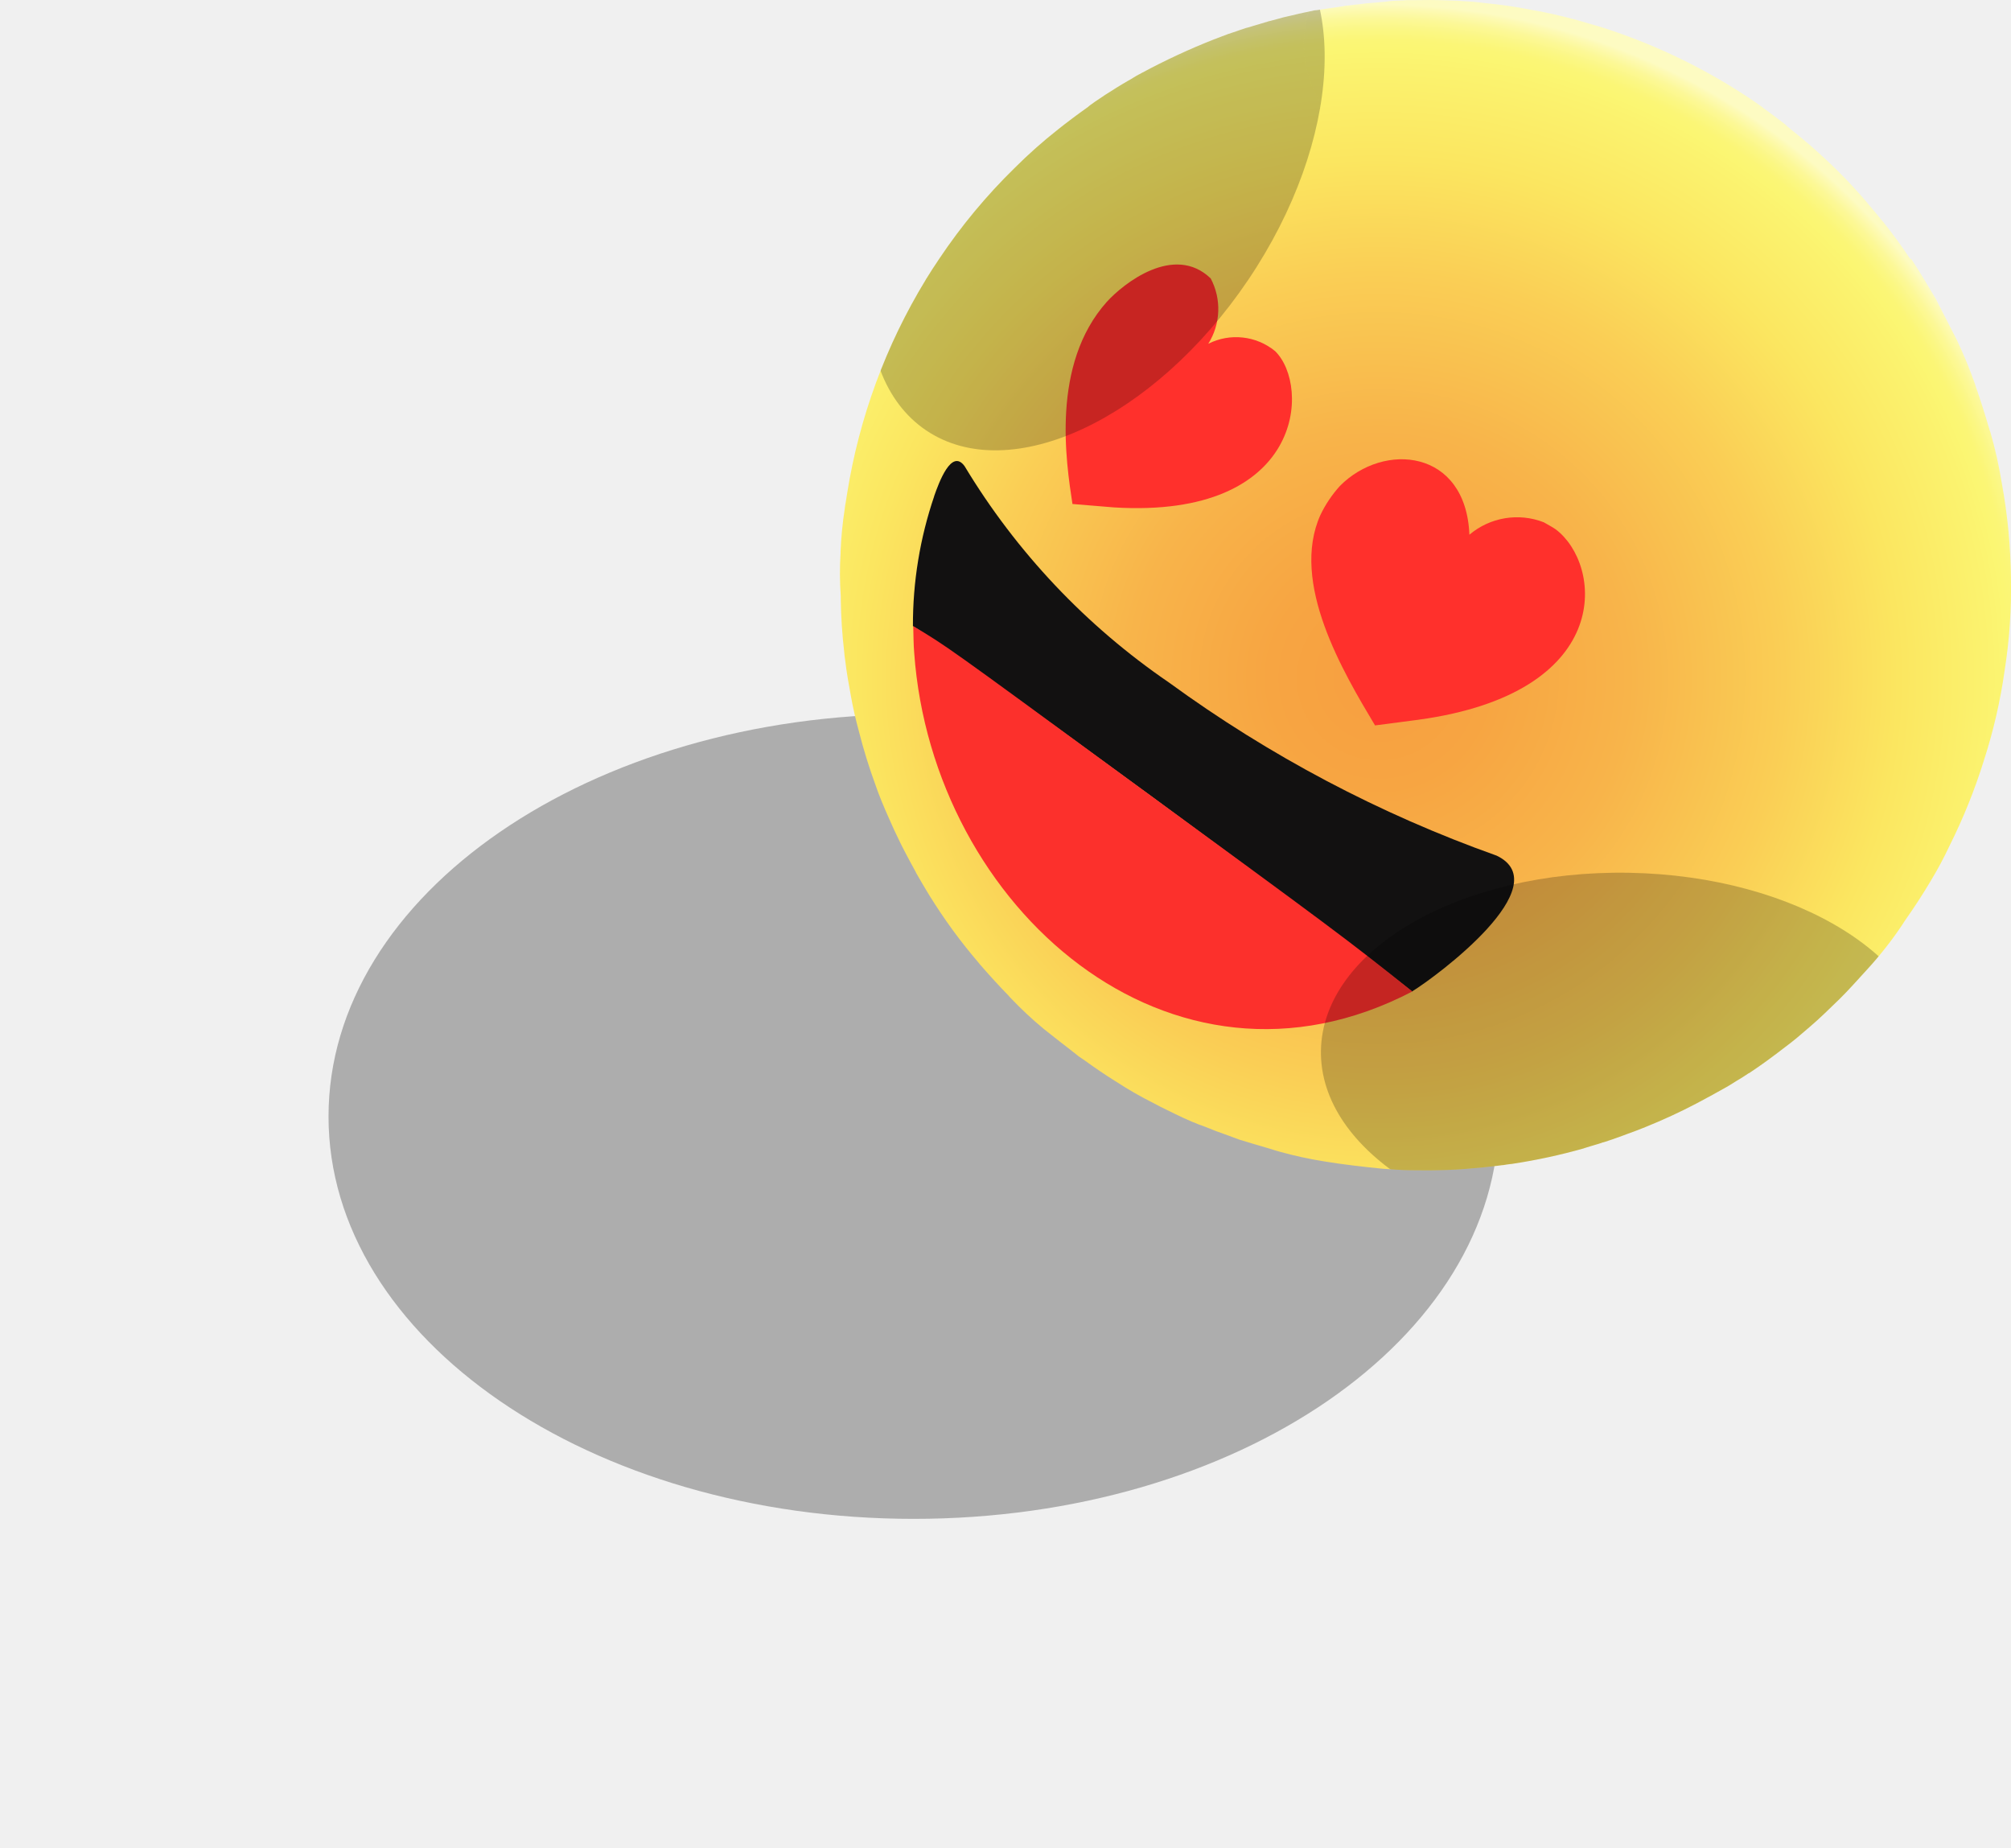
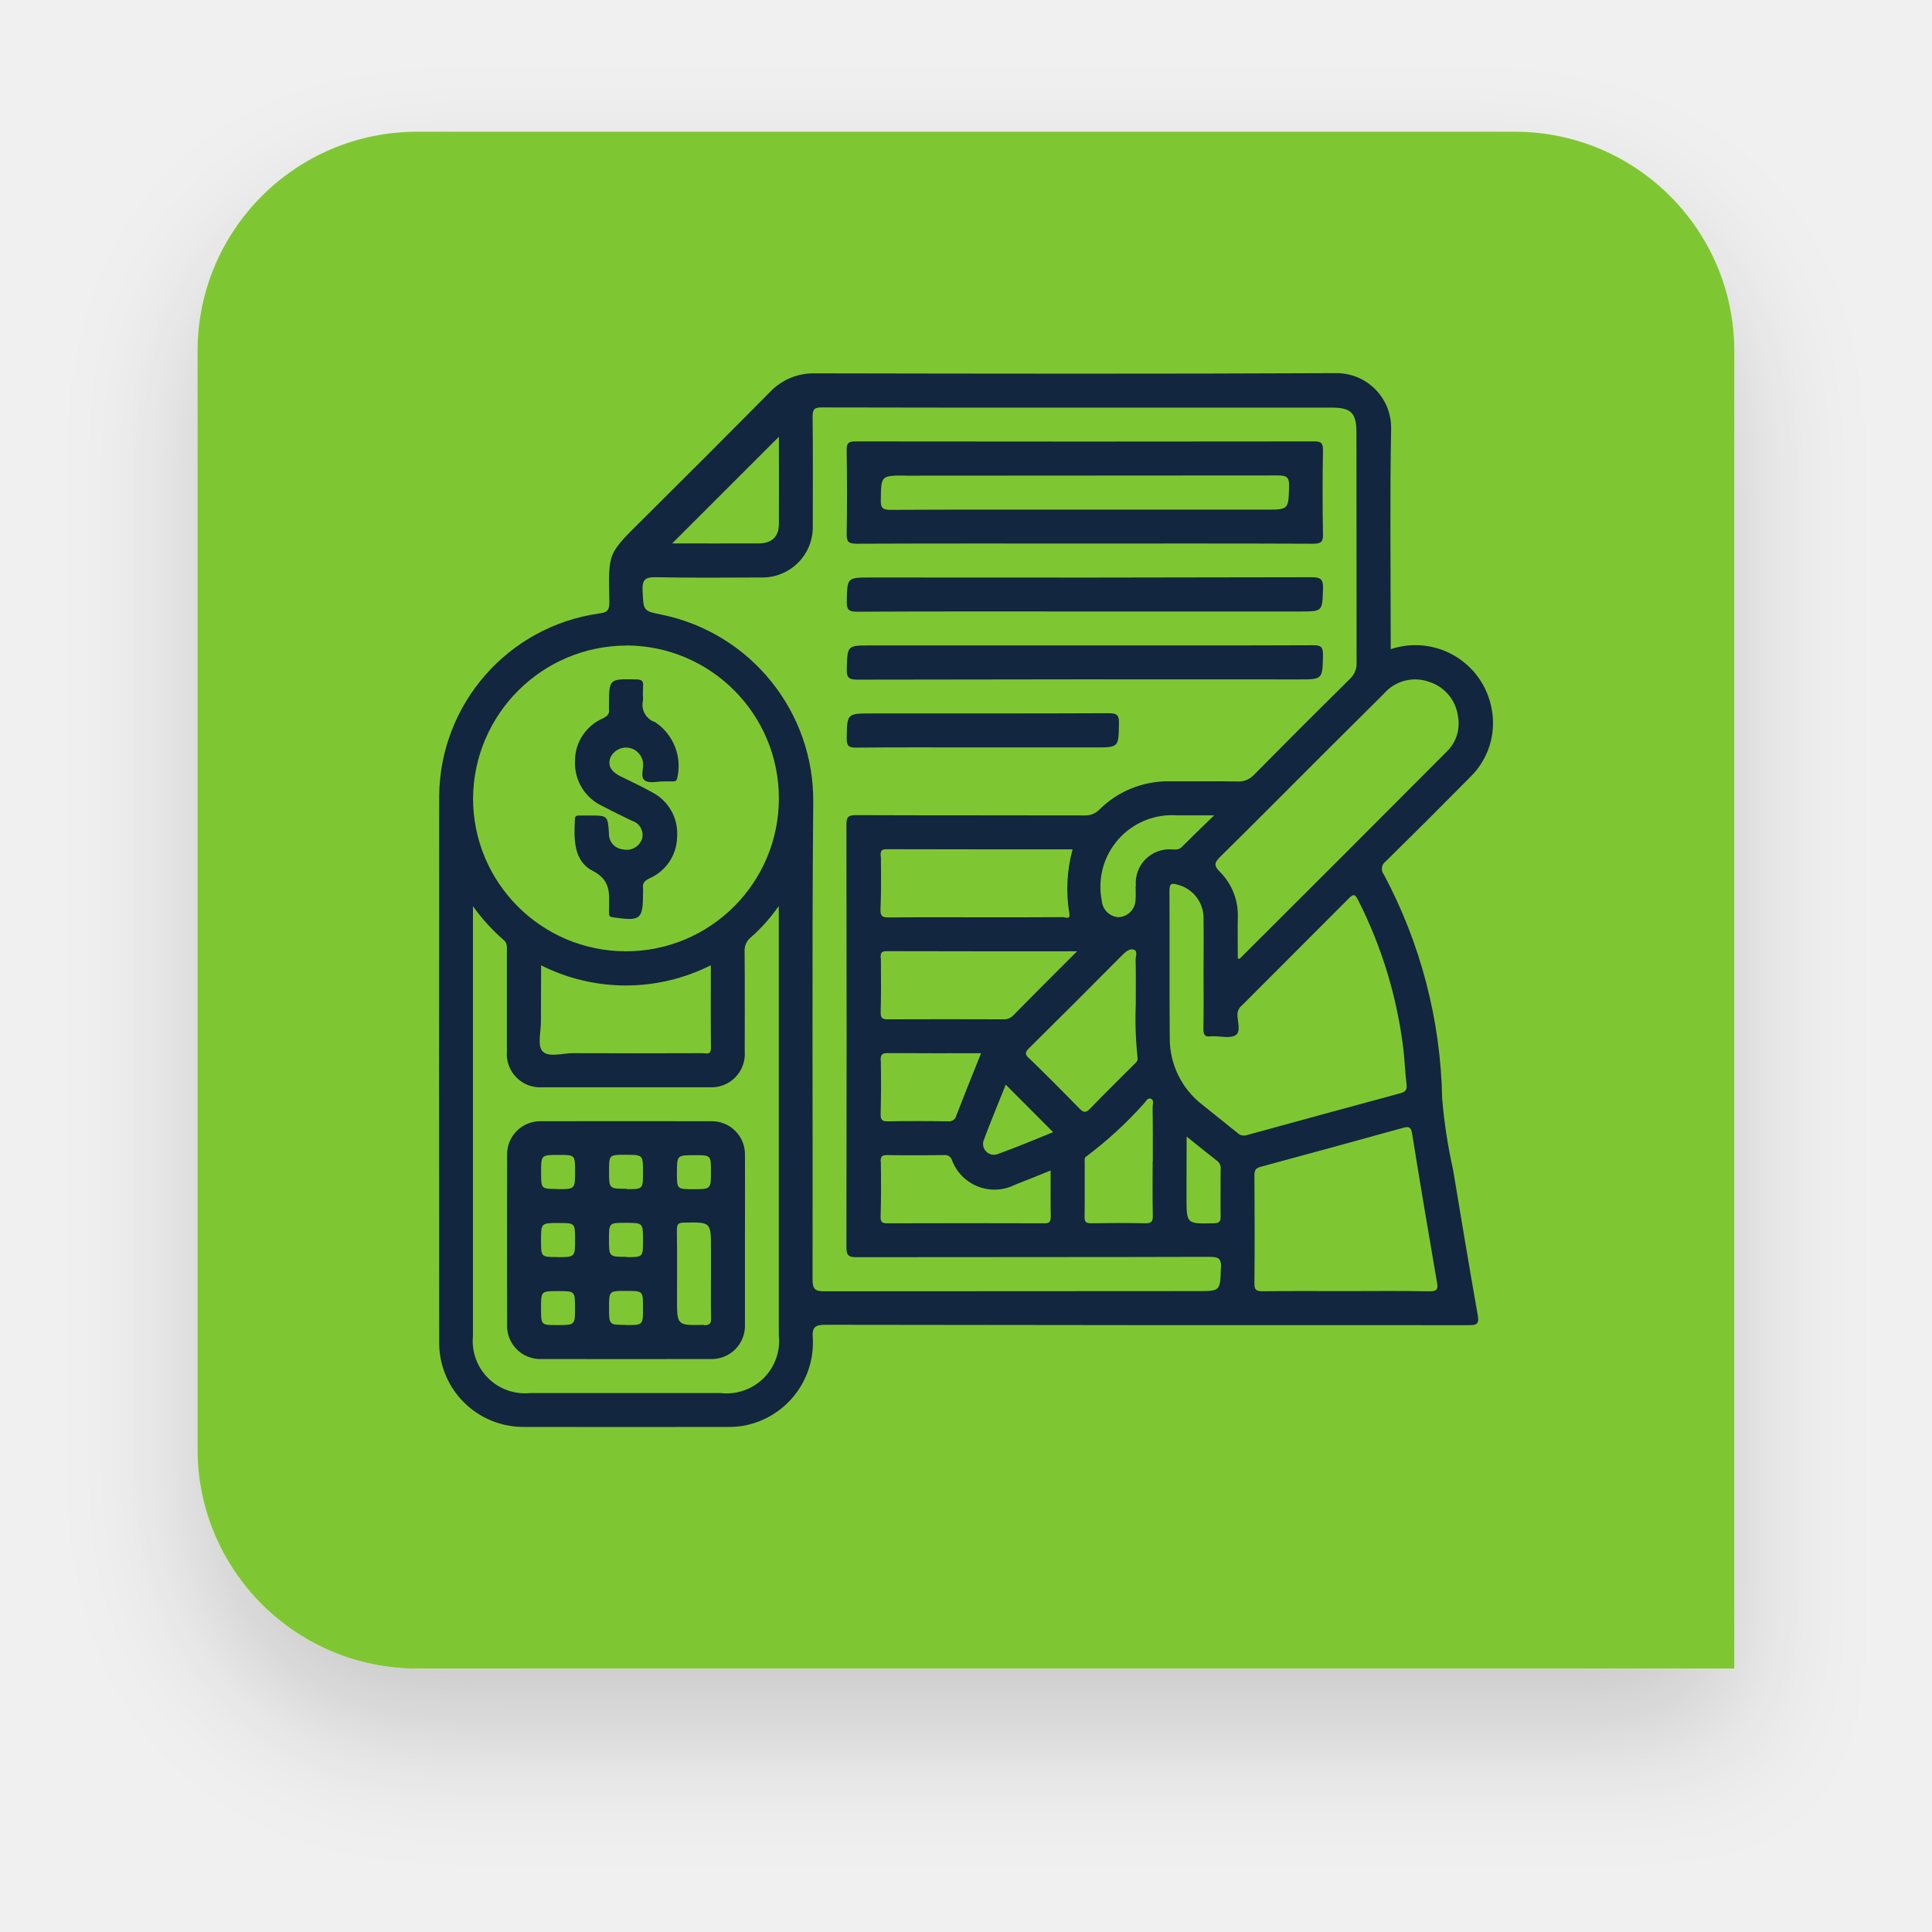
- <svg xmlns="http://www.w3.org/2000/svg" xmlns:xlink="http://www.w3.org/1999/xlink" width="82.478" height="75.758" viewBox="0 0 82.478 75.758">
+ <svg xmlns="http://www.w3.org/2000/svg" width="88" height="88" viewBox="0 0 88 88">
  <defs>
-     <radialGradient id="radial-gradient" cx="0.471" cy="0.58" r="0.575" gradientTransform="matrix(-0.999, -0.004, -0.004, 1, 0.933, 0.001)" gradientUnits="objectBoundingBox">
-       <stop offset="0" stop-color="#f79f40" />
-       <stop offset="0.163" stop-color="#f7a542" />
-       <stop offset="0.371" stop-color="#f8b44a" />
-       <stop offset="0.601" stop-color="#face55" />
-       <stop offset="0.771" stop-color="#fbe660" />
-       <stop offset="0.91" stop-color="#fbf36f" />
-       <stop offset="0.932" stop-color="#fbf672" />
-       <stop offset="0.947" stop-color="#fbf676" />
-       <stop offset="0.962" stop-color="#fbf783" />
-       <stop offset="0.978" stop-color="#fcf897" />
-       <stop offset="0.994" stop-color="#fdfab4" />
-       <stop offset="1" stop-color="#fdfbc2" />
-     </radialGradient>
-     <clipPath id="clip-path">
-       <path id="Trazado_116496" data-name="Trazado 116496" d="M52.65,29.84v-.06c0-.11-.03-.77-.15-1.75-.01-.09-.02-.17-.03-.26-.02-.12-.04-.25-.06-.38a23.894,23.894,0,0,0-3.15-8.77c0-.01-.01-.01-.01-.02-.17-.29-.35-.57-.54-.85h0a23.353,23.353,0,0,0-3.06-3.74,20.449,20.449,0,0,0-1.77-1.6c-.39-.32-.78-.62-1.19-.91a.265.265,0,0,1-.06-.05l-.05-.04-.21-.15c-.26-.18-.55-.37-.86-.57h0c-.01-.01-.02-.01-.03-.02-.15-.09-.3-.19-.47-.28-.07-.04-.15-.09-.22-.13s-.12-.07-.19-.11a1.092,1.092,0,0,0-.15-.08,25.413,25.413,0,0,0-2.93-1.4c-.26-.11-.47-.18-.58-.23l-.18-.07-.18-.07c-.01,0-.02-.01-.03-.01l-.04-.01-.3-.1-.04-.01c-.01,0-.03-.01-.04-.01l-.2-.07a2.759,2.759,0,0,0-.27-.08l-.23-.07c-.04-.01-.09-.03-.13-.04-.01,0-.03-.01-.04-.01s-.03-.01-.05-.01a.636.636,0,0,1-.07-.02l-.26-.07-.22-.06c-.07-.02-.14-.03-.21-.05h-.01l-.13-.03-.25-.06-.18-.04a2.049,2.049,0,0,0-.24-.05c-.01,0-.03-.01-.04-.01-.06-.01-.12-.03-.18-.04l-.11-.02-.13-.03h-.02l-.04-.01c-.02,0-.05-.01-.07-.01a1.766,1.766,0,0,1-.2-.04.6.6,0,0,0-.12-.02h0a2.068,2.068,0,0,1-.22-.04l-.19-.03c-.03-.01-.07-.01-.11-.02a.985.985,0,0,0-.17-.02,1,1,0,0,0-.16-.02l-.27-.03-.25-.03c-.03,0-.05-.01-.08-.01h-.02a1.641,1.641,0,0,0-.23-.02l-.34-.03c-.08-.01-.16-.01-.23-.02-.09-.01-.17-.01-.26-.02s-.18-.01-.27-.02A.97.97,0,0,1,29.76,7h-.37c-.48-.01-.96-.01-1.45,0-.11,0-.21,0-.31.01s-.22.01-.32.02c-.07,0-.13.01-.19.01-.16.01-.31.02-.46.04-.05,0-.11.01-.16.01-.22.02-.43.04-.64.07-.1.01-.2.02-.3.04h-.01c-.02,0-.04.01-.06.01q-.24.03-.45.06c-.11.02-.23.04-.34.05-.26.04-.47.08-.61.11-.7.14-1.38.3-2.06.5-.41.11-.77.22-1.21.38a24.021,24.021,0,0,0-5.31,2.61h0c-.17.11-.33.22-.49.33a.265.265,0,0,0-.06.05c-.28.2-.56.4-.84.61a.423.423,0,0,1-.07.05l-.02.02-.02.02c-.01.01-.02.02-.03.02s-.02.01-.03.02c-.08.06-.15.12-.23.18-.15.12-.3.24-.44.36-.08.07-.16.13-.24.2-.16.14-.32.27-.46.4l-.02.02-.02.02c-.03.03-.07.06-.1.09-.75.69-1.21,1.19-1.24,1.22-.23.25-.46.51-.69.77-.16.19-.33.38-.5.59-.01.01-.02.03-.04.04l-.03.03c-.34.42-.69.89-1.08,1.46l-.01.01-.01.01c-.01.01-.01.02-.02.02-.18.26-.36.55-.54.86-.16.26-.32.52-.46.75l-.46.88c-.15.29-.29.56-.42.82a16.758,16.758,0,0,0-.76,1.82h0v.01c-.22.6-.42,1.23-.6,1.84l-.01.02a.037.037,0,0,1-.01.03,17.968,17.968,0,0,0-.5,2.13,23.506,23.506,0,0,0-.17,7.66,22.794,22.794,0,0,0,.82,3.68,23.944,23.944,0,0,0,1.38,3.51,15.311,15.311,0,0,0,.75,1.42c.32.56.68,1.11,1.06,1.66.04.07.09.13.13.2a16,16,0,0,0,1.39,1.8c.34.37.78.88,1.14,1.24s.83.82,1.22,1.15h0c.42.37.6.53.99.83q.72.585,1.47,1.08h.01c.16.11.32.22.49.32.19.12.38.24.55.34.09.05.22.13.36.21a.573.573,0,0,1,.07.04c.15.09.33.18.52.29.04.02.09.05.13.07a22.789,22.789,0,0,0,2.12,1c.18.07.42.17.7.28l.24.09.42.15.3.1.11.03c.01,0,.01,0,.02.01l.16.05a2.759,2.759,0,0,0,.27.08l.26.08c.01,0,.02,0,.02.01a22.1,22.1,0,0,0,2.96.66l.09.01c.08.01.17.03.27.04h.03l.23.03.53.06c.24.03.56.05.79.07s.49.03.74.04h.02c.13.01.25.01.37.01.33.01.77,0,1.1.01s.79-.03,1.13-.05c.72-.06,1.68-.17,2.39-.28a18.747,18.747,0,0,0,1.84-.38c.14-.04.28-.08.43-.12.43-.12.87-.25,1.24-.36l.43-.16c.35-.12.69-.25,1.03-.38l.17-.06c.4-.15.89-.38,1.32-.59.19-.09.37-.18.55-.28a15.71,15.71,0,0,0,1.56-.88c.02-.01.03-.02.05-.03.41-.26.82-.52,1.22-.81.09-.06.18-.12.26-.17l.44-.34c.12-.09.23-.18.35-.27l.66-.52a14.289,14.289,0,0,0,1.37-1.26l.03-.03.07-.07c.35-.35.74-.77,1.2-1.29a.138.138,0,0,0,.03-.04h0a20.958,20.958,0,0,0,2.02-2.71c.01-.01.01-.02.02-.03.19-.3.38-.61.57-.95v-.01h0c.08-.14.16-.29.24-.44.11-.2.22-.41.31-.59l.09-.18c.16-.32.31-.65.47-.99.21-.47.41-.94.56-1.36h0c.26-.7.5-1.44.71-2.23.13-.48.25-.96.33-1.41.1-.48.18-.98.25-1.5.02-.12.03-.23.05-.34.08-.69.14-1.41.16-2.14v-.13C52.68,31.04,52.68,30.45,52.65,29.84Z" transform="translate(-4.654 -6.992)" />
-     </clipPath>
-     <linearGradient id="linear-gradient" x1="-0.166" y1="-323.933" x2="-1.166" y2="-323.933" gradientUnits="objectBoundingBox">
-       <stop offset="0" stop-color="#19b79c" />
-       <stop offset="0.405" stop-color="#1dbb9e" />
-       <stop offset="0.825" stop-color="#2ac8a3" />
-       <stop offset="0.997" stop-color="#31cfa6" />
-     </linearGradient>
-     <linearGradient id="linear-gradient-2" x1="-2.106" y1="-363.238" x2="-3.08" y2="-363.238" xlink:href="#linear-gradient" />
-     <clipPath id="clip-path-2">
-       <path id="Trazado_116504" data-name="Trazado 116504" d="M4.652,29.65v-.06a15.757,15.757,0,0,1,.17-1.74,2.335,2.335,0,0,1,.04-.26c.02-.12.04-.25.06-.38a24.088,24.088,0,0,1,3.22-8.75c0-.01.01-.01.01-.02.18-.29.36-.57.55-.85h0a23.39,23.39,0,0,1,3.09-3.72,20.134,20.134,0,0,1,1.78-1.58q.585-.465,1.2-.9a.265.265,0,0,0,.06-.05l.05-.04.21-.15c.26-.18.55-.37.86-.56h0c.01-.01.02-.01.03-.02.15-.09.31-.19.47-.28a2.53,2.53,0,0,0,.22-.13c.06-.04.12-.07.19-.11.05-.03.1-.05.15-.08a27.308,27.308,0,0,1,2.95-1.37c.26-.1.47-.18.58-.22l.18-.06.18-.06c.01,0,.02-.01.03-.01l.05-.02.3-.1.04-.01c.01,0,.03-.01.04-.01l.2-.06c.08-.02.19-.06.27-.08l.23-.07a.647.647,0,0,0,.13-.04c.01,0,.03-.01.04-.01s.03-.01.05-.01a.637.637,0,0,0,.07-.02l.26-.07.22-.06c.07-.02.14-.03.21-.05h.01l.13-.03c.08-.02.18-.04.25-.06l.18-.04c.08-.02.16-.03.24-.05.01,0,.03-.01.04-.01a1.163,1.163,0,0,0,.18-.04l.11-.01.13-.02h.02l.04-.01c.02,0,.05-.01.07-.01l.2-.03c.04-.01.09-.01.13-.02h0l.22-.03.19-.03a.516.516,0,0,0,.11-.02.985.985,0,0,1,.17-.02c.06-.01.11-.01.16-.02l.27-.03.25-.03c.03,0,.05-.01.08-.01h.02c.07-.01.15-.01.23-.02l.34-.03c.08-.01.16-.01.23-.02a1.569,1.569,0,0,1,.24-.03,2.437,2.437,0,0,1,.27-.01.86.86,0,0,1,.16-.01l.15-.01h.24c.49-.01.97-.01,1.45.01.11,0,.21.01.31.01s.22.01.32.02c.07,0,.13.01.19.01.16.01.31.02.46.04.05.01.11.01.16.02.22.02.43.05.64.07.1.01.2.03.3.04h.01c.02,0,.04.01.06.01.16.02.31.05.45.07l.34.06c.26.05.47.09.6.11.69.14,1.38.31,2.06.52.41.11.76.23,1.21.39a24.178,24.178,0,0,1,5.28,2.65h0c.16.11.33.22.49.34a.265.265,0,0,1,.06.05c.28.2.56.41.83.62a.424.424,0,0,0,.07.05l.02.02.02.02.03.03c.01.01.02.01.02.02.08.06.15.12.22.18.15.12.3.24.44.36.08.07.16.14.24.2.16.14.31.28.46.41l.02.02.02.02c.03.03.07.06.1.09.75.69,1.2,1.2,1.23,1.23.23.25.46.51.68.78.16.19.32.38.49.59.01.01.02.03.04.04l.02.03c.33.42.69.89,1.07,1.47l.04.01.01.01c.01.01.01.02.02.02.17.26.36.56.54.86.16.26.31.53.45.75l.45.88c.15.29.29.56.42.82a18.431,18.431,0,0,1,.75,1.83h0v.01c.21.6.41,1.23.59,1.85l.01.02a.037.037,0,0,0,.01.03,17.59,17.59,0,0,1,.48,2.14,22.71,22.71,0,0,1,.37,3.87,21.465,21.465,0,0,1-.26,3.8,21.96,21.96,0,0,1-.85,3.68,23.286,23.286,0,0,1-1.41,3.5,15.244,15.244,0,0,1-.76,1.42c-.33.56-.69,1.11-1.07,1.65-.04.07-.09.13-.13.2a15.2,15.2,0,0,1-1.41,1.79c-.34.37-.79.88-1.15,1.23s-.84.82-1.22,1.14h0c-.43.37-.6.52-1,.82-.49.38-.98.74-1.48,1.07H41.9c-.16.11-.32.21-.49.31-.19.12-.38.24-.55.33-.09.05-.22.12-.36.2a.574.574,0,0,0-.07.04c-.15.08-.33.18-.52.28-.04.02-.09.05-.13.07a23.108,23.108,0,0,1-2.12.98c-.18.07-.42.17-.71.27l-.24.09-.42.15-.3.1-.11.03c-.01,0-.01,0-.02.01l-.16.05c-.08.02-.19.06-.27.08l-.26.08c-.01,0-.02,0-.02.01a23.962,23.962,0,0,1-2.96.64l-.09.01c-.08.01-.17.02-.27.04H31.8l-.23.03-.53.06c-.24.02-.56.05-.79.07s-.49.03-.74.04h-.02c-.13,0-.25.01-.37.01-.33.01-.77,0-1.1,0s-.79-.04-1.13-.06c-.72-.07-1.68-.18-2.39-.3a16.281,16.281,0,0,1-1.84-.4c-.14-.04-.28-.08-.43-.13-.43-.12-.87-.26-1.24-.37l-.43-.16c-.35-.12-.69-.25-1.03-.39l-.17-.06c-.4-.15-.88-.38-1.32-.6-.19-.09-.37-.18-.55-.28a15.612,15.612,0,0,1-1.55-.89.219.219,0,0,0-.05-.03c-.41-.26-.81-.53-1.21-.82-.09-.06-.17-.12-.25-.17L14,49.97c-.12-.09-.23-.18-.35-.27l-.66-.52a15.233,15.233,0,0,1-1.36-1.27l-.03-.03-.06-.07c-.34-.35-.74-.78-1.19-1.3a.138.138,0,0,1-.03-.04h0a21.889,21.889,0,0,1-2-2.73c-.01-.01-.01-.02-.02-.03-.18-.3-.37-.61-.56-.95v-.01h0c-.08-.14-.16-.29-.24-.44-.11-.21-.22-.41-.31-.59l-.09-.18c-.16-.32-.31-.65-.46-.99-.21-.47-.41-.95-.55-1.36h0a22.441,22.441,0,0,1-.69-2.23c-.13-.48-.24-.96-.32-1.41-.09-.49-.18-.98-.24-1.5-.02-.12-.03-.23-.04-.34a21.166,21.166,0,0,1-.14-2.14v-.13A13.347,13.347,0,0,1,4.652,29.65Z" transform="translate(-4.627 -6.983)" fill="url(#radial-gradient)" />
-     </clipPath>
+     <filter id="Rectángulo_40821" x="0" y="0" width="88" height="88" filterUnits="userSpaceOnUse">
+       <feOffset dy="3" input="SourceAlpha" />
+       <feGaussianBlur stdDeviation="3" result="blur" />
+       <feFlood flood-opacity="0.161" />
+       <feComposite operator="in" in2="blur" />
+       <feComposite in="SourceGraphic" />
+     </filter>
  </defs>
-   <g id="Grupo_157926" data-name="Grupo 157926" transform="translate(13.474)">
-     <ellipse id="Elipse_4737" data-name="Elipse 4737" cx="24" cy="16.5" rx="24" ry="16.5" transform="translate(0 29.284)" fill="#0b0b0b" opacity="0.292" style="mix-blend-mode: multiply;isolation: isolate" />
-     <path id="Trazado_116493" data-name="Trazado 116493" d="M4.652,29.65v-.06a15.757,15.757,0,0,1,.17-1.74,2.335,2.335,0,0,1,.04-.26c.02-.12.04-.25.06-.38a24.088,24.088,0,0,1,3.22-8.75c0-.01.01-.01.01-.02.18-.29.36-.57.55-.85h0a23.39,23.39,0,0,1,3.09-3.72,20.134,20.134,0,0,1,1.78-1.58q.585-.465,1.2-.9a.265.265,0,0,0,.06-.05l.05-.04.21-.15c.26-.18.55-.37.86-.56h0c.01-.01.02-.01.03-.02.15-.09.31-.19.47-.28a2.53,2.53,0,0,0,.22-.13c.06-.04.12-.07.19-.11.05-.03.1-.05.15-.08a27.308,27.308,0,0,1,2.95-1.37c.26-.1.47-.18.58-.22l.18-.06.18-.06c.01,0,.02-.01.03-.01l.05-.02.3-.1.04-.01c.01,0,.03-.01.04-.01l.2-.06c.08-.02.19-.06.27-.08l.23-.07a.647.647,0,0,0,.13-.04c.01,0,.03-.01.04-.01s.03-.01.05-.01a.637.637,0,0,0,.07-.02l.26-.07.22-.06c.07-.02.14-.03.21-.05h.01l.13-.03c.08-.02.18-.04.25-.06l.18-.04c.08-.02.16-.03.24-.05.01,0,.03-.01.04-.01a1.163,1.163,0,0,0,.18-.04l.11-.01.13-.02h.02l.04-.01c.02,0,.05-.01.07-.01l.2-.03c.04-.01.09-.01.13-.02h0l.22-.03.19-.03a.516.516,0,0,0,.11-.02.985.985,0,0,1,.17-.02c.06-.01.11-.01.16-.02l.27-.03.25-.03c.03,0,.05-.01.08-.01h.02c.07-.01.15-.01.23-.02l.34-.03c.08-.01.16-.01.23-.02a1.569,1.569,0,0,1,.24-.03,2.437,2.437,0,0,1,.27-.01.86.86,0,0,1,.16-.01l.15-.01h.24c.49-.01.97-.01,1.45.01.11,0,.21.01.31.01s.22.01.32.02c.07,0,.13.01.19.01.16.01.31.02.46.04.05.01.11.01.16.02.22.02.43.05.64.07.1.01.2.03.3.04h.01c.02,0,.04.01.06.01.16.02.31.05.45.07l.34.06c.26.05.47.09.6.11.69.14,1.38.31,2.06.52.41.11.76.23,1.21.39a24.178,24.178,0,0,1,5.28,2.65h0c.16.11.33.22.49.34a.265.265,0,0,1,.06.05c.28.2.56.41.83.62a.424.424,0,0,0,.07.05l.02.02.02.02.03.03c.01.01.02.01.02.02.08.06.15.12.22.18.15.12.3.24.44.36.08.07.16.14.24.2.16.14.31.28.46.41l.02.02.02.02c.03.03.07.06.1.09.75.69,1.2,1.2,1.23,1.23.23.25.46.51.68.78.16.19.32.38.49.59.01.01.02.03.04.04l.02.03c.33.42.69.89,1.07,1.47l.04.01.01.01c.01.01.01.02.02.02.17.26.36.56.54.86.16.26.31.53.45.75l.45.88c.15.29.29.56.42.82a18.431,18.431,0,0,1,.75,1.83h0v.01c.21.6.41,1.23.59,1.85l.01.02a.037.037,0,0,0,.01.03,17.59,17.59,0,0,1,.48,2.14,22.71,22.71,0,0,1,.37,3.87,21.465,21.465,0,0,1-.26,3.8,21.96,21.96,0,0,1-.85,3.68,23.286,23.286,0,0,1-1.41,3.5,15.244,15.244,0,0,1-.76,1.42c-.33.56-.69,1.11-1.07,1.65-.04.07-.09.13-.13.2a15.2,15.2,0,0,1-1.41,1.79c-.34.37-.79.88-1.15,1.23s-.84.82-1.22,1.14h0c-.43.37-.6.52-1,.82-.49.38-.98.74-1.48,1.07H41.9c-.16.11-.32.21-.49.31-.19.12-.38.24-.55.33-.09.05-.22.12-.36.2a.574.574,0,0,0-.07.04c-.15.08-.33.18-.52.28-.04.02-.09.05-.13.07a23.108,23.108,0,0,1-2.12.98c-.18.07-.42.17-.71.27l-.24.09-.42.15-.3.1-.11.03c-.01,0-.01,0-.02.01l-.16.05c-.08.02-.19.06-.27.08l-.26.08c-.01,0-.02,0-.02.01a23.962,23.962,0,0,1-2.96.64l-.09.01c-.08.01-.17.02-.27.04H31.8l-.23.03-.53.06c-.24.02-.56.05-.79.07s-.49.03-.74.04h-.02c-.13,0-.25.01-.37.01-.33.01-.77,0-1.1,0s-.79-.04-1.13-.06c-.72-.07-1.68-.18-2.39-.3a16.281,16.281,0,0,1-1.84-.4c-.14-.04-.28-.08-.43-.13-.43-.12-.87-.26-1.24-.37l-.43-.16c-.35-.12-.69-.25-1.03-.39l-.17-.06c-.4-.15-.88-.38-1.32-.6-.19-.09-.37-.18-.55-.28a15.612,15.612,0,0,1-1.55-.89.219.219,0,0,0-.05-.03c-.41-.26-.81-.53-1.21-.82-.09-.06-.17-.12-.25-.17L14,49.97c-.12-.09-.23-.18-.35-.27l-.66-.52a15.233,15.233,0,0,1-1.36-1.27l-.03-.03-.06-.07c-.34-.35-.74-.78-1.19-1.3a.138.138,0,0,1-.03-.04h0a21.889,21.889,0,0,1-2-2.73c-.01-.01-.01-.02-.02-.03-.18-.3-.37-.61-.56-.95v-.01h0c-.08-.14-.16-.29-.24-.44-.11-.21-.22-.41-.31-.59l-.09-.18c-.16-.32-.31-.65-.46-.99-.21-.47-.41-.95-.55-1.36h0a22.441,22.441,0,0,1-.69-2.23c-.13-.48-.24-.96-.32-1.41-.09-.49-.18-.98-.24-1.5-.02-.12-.03-.23-.04-.34a21.166,21.166,0,0,1-.14-2.14v-.13A13.347,13.347,0,0,1,4.652,29.65Z" transform="translate(16.349 -6.983)" fill="url(#radial-gradient)" />
-     <g id="Grupo_86225" data-name="Grupo 86225" transform="translate(20.955 0.009)" clip-path="url(#clip-path)">
-       <path id="Trazado_116494" data-name="Trazado 116494" d="M50.67,21.64a4.37,4.37,0,0,1,.18-.46C50.8,21.33,50.74,21.48,50.67,21.64Z" transform="translate(-48.844 -6.992)" fill="url(#linear-gradient)" />
-       <path id="Trazado_116495" data-name="Trazado 116495" d="M4.7,34.92c.03-.14.05-.28.08-.41C4.75,34.65,4.73,34.79,4.7,34.92Z" transform="translate(43.196 -6.992)" fill="url(#linear-gradient-2)" />
-     </g>
-     <path id="Trazado_116497" data-name="Trazado 116497" d="M25.873,27.33A16.375,16.375,0,0,0,25,32.66c2.26,1.39,16.97,12.2,20.47,14.98,1.03-.63,6.02-4.35,3.47-5.57a52.925,52.925,0,0,1-13.44-7.1,28.664,28.664,0,0,1-8.38-8.87c-.54-.75-1.06.69-1.25,1.23" transform="translate(-1.032 -6.983)" fill="#121111" />
-     <path id="Trazado_116499" data-name="Trazado 116499" d="M29.22,33.76c.75,10.43,10.52,19.05,20.43,13.88-2.65-2.12-3.33-2.62-11.66-8.71-7.45-5.46-7.45-5.46-8.81-6.27.01.33.01.77.04,1.1" transform="translate(-5.199 -6.983)" fill="#fc302c" />
-     <g id="Grupo_86231" data-name="Grupo 86231" transform="translate(40.307 18.833)">
-       <path id="Trazado_116501" data-name="Trazado 116501" d="M22.473,28.1c-1.25,2.78.93,6.44,2.24,8.63.65-.09,1.52-.19,2.17-.29,7.67-1.22,7.14-6.32,5.24-7.75-.14-.1-.34-.2-.49-.29a3.024,3.024,0,0,0-3.05.51c-.14-3.51-3.51-3.82-5.31-2a4.969,4.969,0,0,0-.8,1.19" transform="translate(-22.099 -25.816)" fill="#ff302c" />
-     </g>
-     <g id="Grupo_86232" data-name="Grupo 86232" transform="translate(30.232 10.846)">
-       <path id="Trazado_116503" data-name="Trazado 116503" d="M35.806,19.36c-2.3,2.57-1.67,6.58-1.41,8.29.51.04,1.19.1,1.7.14,7.78.48,8.08-4.98,6.61-6.41a2.529,2.529,0,0,0-2.74-.3,2.679,2.679,0,0,0,.1-2.68c-1.5-1.44-3.58.21-4.26.96" transform="translate(-34.117 -17.829)" fill="#ff302c" />
-     </g>
-     <g id="Enmascarar_grupo_59" data-name="Enmascarar grupo 59" transform="translate(20.976 0)" clip-path="url(#clip-path-2)">
-       <g id="Grupo_86233" data-name="Grupo 86233" transform="translate(-2.683 -7.272)" opacity="0.561" style="mix-blend-mode: multiply;isolation: isolate">
-         <g id="Grupo_86230" data-name="Grupo 86230" transform="translate(0)">
-           <ellipse id="Elipse_4734" data-name="Elipse 4734" cx="12.5" cy="7.5" rx="12.5" ry="7.5" transform="translate(21.707 1.557)" fill="#fff" opacity="0.743" />
-           <ellipse id="Elipse_4735" data-name="Elipse 4735" cx="12.5" cy="7.5" rx="12.5" ry="7.5" transform="translate(26.415 8.388) rotate(124)" opacity="0.387" />
-           <ellipse id="Elipse_4736" data-name="Elipse 4736" cx="12.5" cy="7.5" rx="12.5" ry="7.5" transform="matrix(-1, -0.017, 0.017, -1, 47.282, 58.274)" opacity="0.387" />
+   <g id="Grupo_136625" data-name="Grupo 136625" transform="translate(15442 11437)">
+     <g id="Grupo_136617" data-name="Grupo 136617" transform="translate(-16348.333 -11673)">
+       <g id="Grupo_135807" data-name="Grupo 135807">
+         <g transform="matrix(1, 0, 0, 1, 906.33, 236)" filter="url(#Rectángulo_40821)">
+           <path id="Rectángulo_40821-2" data-name="Rectángulo 40821" d="M10,0H60A10,10,0,0,1,70,10V70a0,0,0,0,1,0,0H10A10,10,0,0,1,0,60V10A10,10,0,0,1,10,0Z" transform="translate(9 6)" fill="#7fc733" />
+         </g>
+         <g id="Grupo_136360" data-name="Grupo 136360" transform="translate(-727.989 -999.996)">
+           <path id="Trazado_194130" data-name="Trazado 194130" d="M1700.506,1289.266a23.624,23.624,0,0,1-.495-3.236,22.585,22.585,0,0,0-2.656-10.2.414.414,0,0,1,.087-.6q1.931-1.9,3.834-3.827a3.428,3.428,0,0,0,.986-3.138,3.532,3.532,0,0,0-4.595-2.7v-.56c0-3.16-.041-6.321.019-9.48a2.488,2.488,0,0,0-2.537-2.533c-7.9.039-15.8.024-23.7.01a2.726,2.726,0,0,0-2.063.858q-2.84,2.872-5.709,5.714c-1.719,1.707-1.639,1.544-1.6,3.873.007.389-.159.451-.458.491a8.476,8.476,0,0,0-7.293,8.306q-.009,12.431,0,24.861a3.835,3.835,0,0,0,3.884,3.886q4.644.007,9.288,0a3.9,3.9,0,0,0,.672-.052,3.847,3.847,0,0,0,3.173-4.009c-.038-.493.113-.593.592-.592q14.633.024,29.266.018c.337,0,.509-.015.433-.441C1701.242,1293.7,1700.875,1291.484,1700.506,1289.266Zm-3.126-21.7a1.874,1.874,0,0,1,2.034-.513,1.9,1.9,0,0,1,1.319,1.58,1.777,1.777,0,0,1-.511,1.595q-4.705,4.727-9.431,9.434c-.007.006-.026,0-.089,0,0-.635-.01-1.247,0-1.859a2.783,2.783,0,0,0-.819-2.1c-.31-.309-.221-.442.038-.7,1.595-1.572,3.172-3.162,4.756-4.745C1695.578,1269.369,1696.475,1268.466,1697.379,1267.57ZM1669.8,1255.89c0,1.251.006,2.6,0,3.958,0,.6-.32.9-.944.9-1.338.006-2.676,0-3.917,0Zm-6.94,9.506a6.965,6.965,0,1,1-6.991,6.962A7.014,7.014,0,0,1,1662.864,1265.4Zm-3.9,14.565a8.583,8.583,0,0,0,7.74,0c0,1.3-.008,2.532.005,3.767,0,.347-.23.238-.393.239-1.966.005-3.932.01-5.9,0-.476,0-1.114.21-1.383-.092-.235-.262-.067-.888-.069-1.352C1658.965,1281.688,1658.968,1280.855,1658.968,1279.961Zm10.836-2.122q0,9.48,0,18.959a2.393,2.393,0,0,1-2.661,2.649q-4.329,0-8.658,0a2.379,2.379,0,0,1-2.612-2.6q0-9.552,0-19.1v-.475a8.85,8.85,0,0,0,1.4,1.541c.17.142.144.308.145.48,0,1.532,0,3.063,0,4.595a1.518,1.518,0,0,0,1.619,1.632q3.8,0,7.594,0a1.521,1.521,0,0,0,1.621-1.632c0-1.516.008-3.031-.006-4.546a.765.765,0,0,1,.294-.659,7.968,7.968,0,0,0,1.26-1.417Zm20.136,15.892c-.034,1.072-.01,1.073-1.068,1.073q-8.488,0-16.976.009c-.416,0-.556-.071-.555-.531.017-7.238-.035-14.476.031-21.714a8.645,8.645,0,0,0-6.9-8.574c-.863-.17-.827-.19-.873-1.09-.026-.507.122-.628.62-.617,1.6.035,3.192.016,4.788.012a2.292,2.292,0,0,0,2.344-2.349c0-1.66.012-3.321-.008-4.981,0-.346.093-.417.425-.415,3.9.012,7.8.008,11.7.008h11.511c.9,0,1.136.242,1.136,1.15q0,5.223.006,10.446a.954.954,0,0,1-.3.756q-2.2,2.172-4.377,4.377a.941.941,0,0,1-.757.3c-1.031-.017-2.063,0-3.1-.007a4.426,4.426,0,0,0-3.177,1.283.881.881,0,0,1-.676.271c-3.466-.009-6.932,0-10.4-.014-.35,0-.452.066-.451.439q.02,9.623,0,19.247c0,.412.145.451.488.45,5.352-.009,10.7,0,16.057-.016C1689.818,1293.246,1689.953,1293.31,1689.939,1293.731Zm-3.108-4.827c0,.821-.011,1.643.007,2.464.006.271-.068.353-.344.347-.821-.018-1.643-.014-2.464,0-.227,0-.3-.054-.3-.292.014-.821,0-1.643.006-2.464,0-.109-.033-.235.089-.3a18.025,18.025,0,0,0,2.58-2.366c.112-.1.18-.326.361-.245.139.062.061.261.062.4C1686.835,1287.261,1686.831,1288.082,1686.831,1288.9Zm-12.39-4.619c0-.251.065-.324.319-.322,1.4.012,2.8.006,4.256.006-.4.99-.767,1.908-1.125,2.831a.342.342,0,0,1-.377.271q-1.377-.022-2.754,0c-.256,0-.323-.072-.319-.323Q1674.465,1285.517,1674.442,1284.285Zm0-9.279c0-.186-.021-.331.26-.33,2.818.01,5.635.006,8.483.006a6.864,6.864,0,0,0-.146,2.939c.047.278-.2.149-.3.15-1.256.011-2.513.007-3.769.007-1.385,0-2.771-.008-4.156.007-.285,0-.389-.05-.379-.363C1674.465,1276.617,1674.45,1275.811,1674.446,1275.006Zm0,4.638c0-.193-.009-.325.265-.324,2.861.01,5.721.006,8.683.006-1.02,1.021-1.968,1.962-2.9,2.914a.583.583,0,0,1-.463.185c-1.755-.005-3.51-.008-5.264,0-.253,0-.325-.068-.32-.321C1674.457,1281.286,1674.451,1280.465,1674.445,1279.644Zm0,9.265c0-.225.05-.306.291-.3.87.014,1.74.011,2.61,0a.32.32,0,0,1,.347.228,2.068,2.068,0,0,0,2.873,1.122c.52-.2,1.037-.414,1.623-.648,0,.754-.009,1.43.005,2.105,0,.23-.06.3-.294.3q-3.578-.012-7.156,0c-.225,0-.305-.051-.3-.291C1674.457,1290.585,1674.455,1289.746,1674.443,1288.909Zm5.275-.329a.494.494,0,0,1-.582-.645c.312-.837.657-1.662,1.006-2.534l2.159,2.164C1681.436,1287.909,1680.586,1288.271,1679.717,1288.58Zm1.481-4.381c-.18-.175-.19-.271,0-.455q2.147-2.123,4.273-4.267c.143-.144.324-.286.5-.227.2.068.081.307.085.465.016.628.007,1.256.007,2.033a16.489,16.489,0,0,0,.079,2.4c.038.184-.087.26-.185.359-.659.662-1.328,1.313-1.975,1.987-.2.206-.3.181-.489-.01Q1682.359,1285.327,1681.2,1284.2Zm4.859-7.859c0,.225.014.453-.007.676a.808.808,0,0,1-.792.757.821.821,0,0,1-.745-.758,3.259,3.259,0,0,1,3.443-3.88h1.676c-.556.541-1.026.989-1.484,1.45-.139.14-.294.1-.449.1A1.532,1.532,0,0,0,1686.058,1276.34Zm2.322,11.424c.519.416.96.776,1.411,1.125a.411.411,0,0,1,.138.384c0,.707-.011,1.414,0,2.12.005.249-.063.318-.318.323-1.236.026-1.236.035-1.236-1.182Zm2.282-.193c-.526-.425-1.056-.844-1.583-1.268a3.814,3.814,0,0,1-1.467-3.066c-.02-2.223,0-4.447-.014-6.67,0-.351.11-.351.388-.27a1.567,1.567,0,0,1,1.165,1.578c.01.822,0,1.644,0,2.465,0,.838.01,1.676-.006,2.513-.005.269.064.391.342.343a.635.635,0,0,1,.1,0c.353-.006.79.111,1.034-.055s.067-.627.074-.958a.552.552,0,0,1,.213-.4q2.428-2.426,4.85-4.856c.193-.194.281-.239.425.05a20.366,20.366,0,0,1,2.071,6.819c.061.527.077,1.06.144,1.586.031.242-.043.345-.267.406q-3.525.953-7.046,1.921A.415.415,0,0,1,1690.661,1287.571Zm8.767,7.243c-1.256-.026-2.512-.01-3.768-.01-1.272,0-2.545-.009-3.817.007-.289,0-.38-.057-.376-.365.017-1.642.013-3.285,0-4.927,0-.235.072-.321.3-.381q3.245-.875,6.483-1.774c.251-.069.352-.033.4.267.36,2.249.741,4.495,1.127,6.74C1699.829,1294.678,1699.816,1294.822,1699.429,1294.814Z" fill="#12263f" />
+           <path id="Trazado_194131" data-name="Trazado 194131" d="M1798.38,1281.684c3.466-.015,6.933-.009,10.4-.009s6.933-.006,10.4.009c.362,0,.452-.084.445-.446-.025-1.273-.021-2.547,0-3.821,0-.318-.084-.394-.4-.393q-10.448.014-20.9,0c-.316,0-.4.08-.395.4.019,1.273.023,2.547,0,3.82C1797.925,1281.6,1798.021,1281.685,1798.38,1281.684Zm2.224-3.1q8.488,0,16.977-.01c.4,0,.509.088.5.494-.031,1.063-.01,1.064-1.076,1.064h-8.223c-2.951,0-5.9-.007-8.851.009-.359,0-.455-.08-.447-.444C1799.5,1278.579,1799.485,1278.579,1800.6,1278.579Z" transform="translate(-125.043 -20.922)" fill="#12263f" />
+           <path id="Trazado_194132" data-name="Trazado 194132" d="M1819.121,1324.874q-10.036.026-20.073.012c-1.1,0-1.084,0-1.105,1.081-.007.363.07.479.462.477,3.45-.018,6.9-.01,10.351-.01h9.819c1.049,0,1.028,0,1.059-1.032C1819.645,1324.993,1819.56,1324.873,1819.121,1324.874Z" transform="translate(-125.051 -62.586)" fill="#12263f" />
+           <path id="Trazado_194133" data-name="Trazado 194133" d="M1798.417,1350.406q10.036-.021,20.073-.01c1.119,0,1.1,0,1.123-1.113.007-.364-.088-.446-.447-.444-3.466.015-6.933.009-10.4.009H1799c-1.067,0-1.045,0-1.076,1.064C1797.908,1350.318,1798.016,1350.407,1798.417,1350.406Z" transform="translate(-125.031 -83.453)" fill="#12263f" />
+           <path id="Trazado_194134" data-name="Trazado 194134" d="M1809.878,1372.777c-3.6.016-7.19.01-10.786.01-1.149,0-1.135,0-1.151,1.132,0,.334.072.428.417.425,1.918-.019,3.837-.009,5.755-.009h5.127c1.1,0,1.079,0,1.1-1.084C1810.352,1372.88,1810.263,1372.775,1809.878,1372.777Z" transform="translate(-125.051 -104.295)" fill="#12263f" />
+           <path id="Trazado_194135" data-name="Trazado 194135" d="M1702.882,1369.515c.855.439.751,1.055.747,1.738,0,.065,0,.129,0,.193-.013.151.068.172.2.191,1.248.176,1.347.1,1.348-1.125a1.4,1.4,0,0,0,0-.193c-.034-.242.068-.35.3-.463a2.091,2.091,0,0,0,1.251-1.862,2.115,2.115,0,0,0-1.157-2.067c-.461-.258-.943-.48-1.417-.715-.347-.172-.6-.41-.474-.83a.783.783,0,0,1,1.5.217c.028.279-.142.662.093.811.208.132.563.031.853.033.129,0,.258,0,.387,0,.093,0,.173.01.216-.123a2.4,2.4,0,0,0-1.005-2.578.83.83,0,0,1-.545-1,5.835,5.835,0,0,1,0-.63c.033-.267-.086-.31-.326-.315-1.225-.025-1.224-.032-1.227,1.2a.987.987,0,0,0,0,.145c.031.223-.064.323-.273.428a2.108,2.108,0,0,0-1.274,1.944,2.156,2.156,0,0,0,1.26,2.058c.439.233.888.448,1.335.666a.674.674,0,0,1,.465.8.734.734,0,0,1-.875.5.7.7,0,0,1-.639-.724c-.055-.818-.058-.818-.875-.818-.161,0-.322,0-.484,0-.106,0-.182.017-.19.15C1702.028,1368.047,1702,1369.063,1702.882,1369.515Z" transform="translate(-41.566 -93.855)" fill="#12263f" />
+           <path id="Trazado_194136" data-name="Trazado 194136" d="M1689.105,1518.058a1.506,1.506,0,0,0-1.547-1.558q-3.87-.008-7.74,0a1.508,1.508,0,0,0-1.547,1.557q-.007,3.845,0,7.69a1.51,1.51,0,0,0,1.57,1.584q3.846.007,7.691,0a1.513,1.513,0,0,0,1.572-1.583c0-1.274,0-2.547,0-3.821C1689.107,1520.638,1689.111,1519.348,1689.105,1518.058Zm-2.3-.012c.751,0,.751,0,.751.749,0,.8,0,.8-.8.8-.751,0-.751,0-.751-.749C1686.011,1518.046,1686.011,1518.046,1686.808,1518.046Zm-6.253,7.739c-.736,0-.736,0-.736-.764,0-.784,0-.784.764-.784.784,0,.784,0,.784.764C1681.367,1525.785,1681.367,1525.785,1680.554,1525.785Zm.015-3.1c-.751,0-.751,0-.751-.749,0-.8,0-.8.8-.8.751,0,.751,0,.751.749C1681.367,1522.69,1681.367,1522.69,1680.569,1522.69Zm0-3.1c-.748,0-.748,0-.748-.751,0-.8,0-.8.8-.8.749,0,.749,0,.749.751C1681.367,1519.594,1681.367,1519.594,1680.567,1519.594Zm3.117,6.191c-.77,0-.77,0-.77-.778s0-.77.778-.77.77,0,.77.778S1684.463,1525.785,1683.685,1525.785Zm.027-3.1c-.8,0-.8,0-.8-.8,0-.749,0-.749.751-.749.8,0,.8,0,.8.8C1684.463,1522.69,1684.463,1522.69,1683.711,1522.69Zm.009-3.1c-.806,0-.806,0-.806-.79,0-.758,0-.758.742-.758.806,0,.806,0,.806.791C1684.463,1519.594,1684.463,1519.594,1683.721,1519.594Zm3.524,6.2c-1.234.026-1.234.035-1.234-1.192,0-1.048.008-2.1-.006-3.143,0-.251.065-.318.319-.323,1.235-.026,1.234-.034,1.234,1.192v1.16c0,.661-.011,1.322.006,1.982C1687.571,1525.72,1687.5,1525.787,1687.245,1525.792Z" transform="translate(-20.851 -229.433)" fill="#12263f" />
        </g>
      </g>
    </g>
  </g>
</svg>
